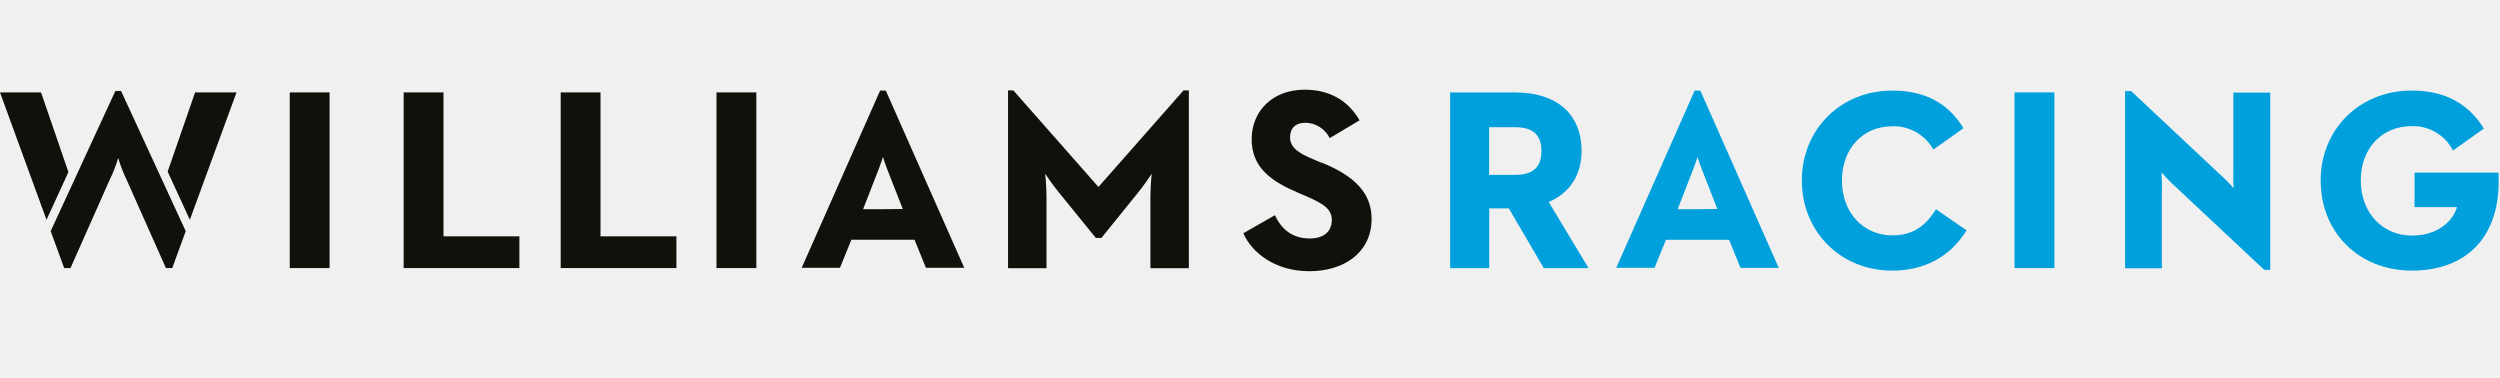
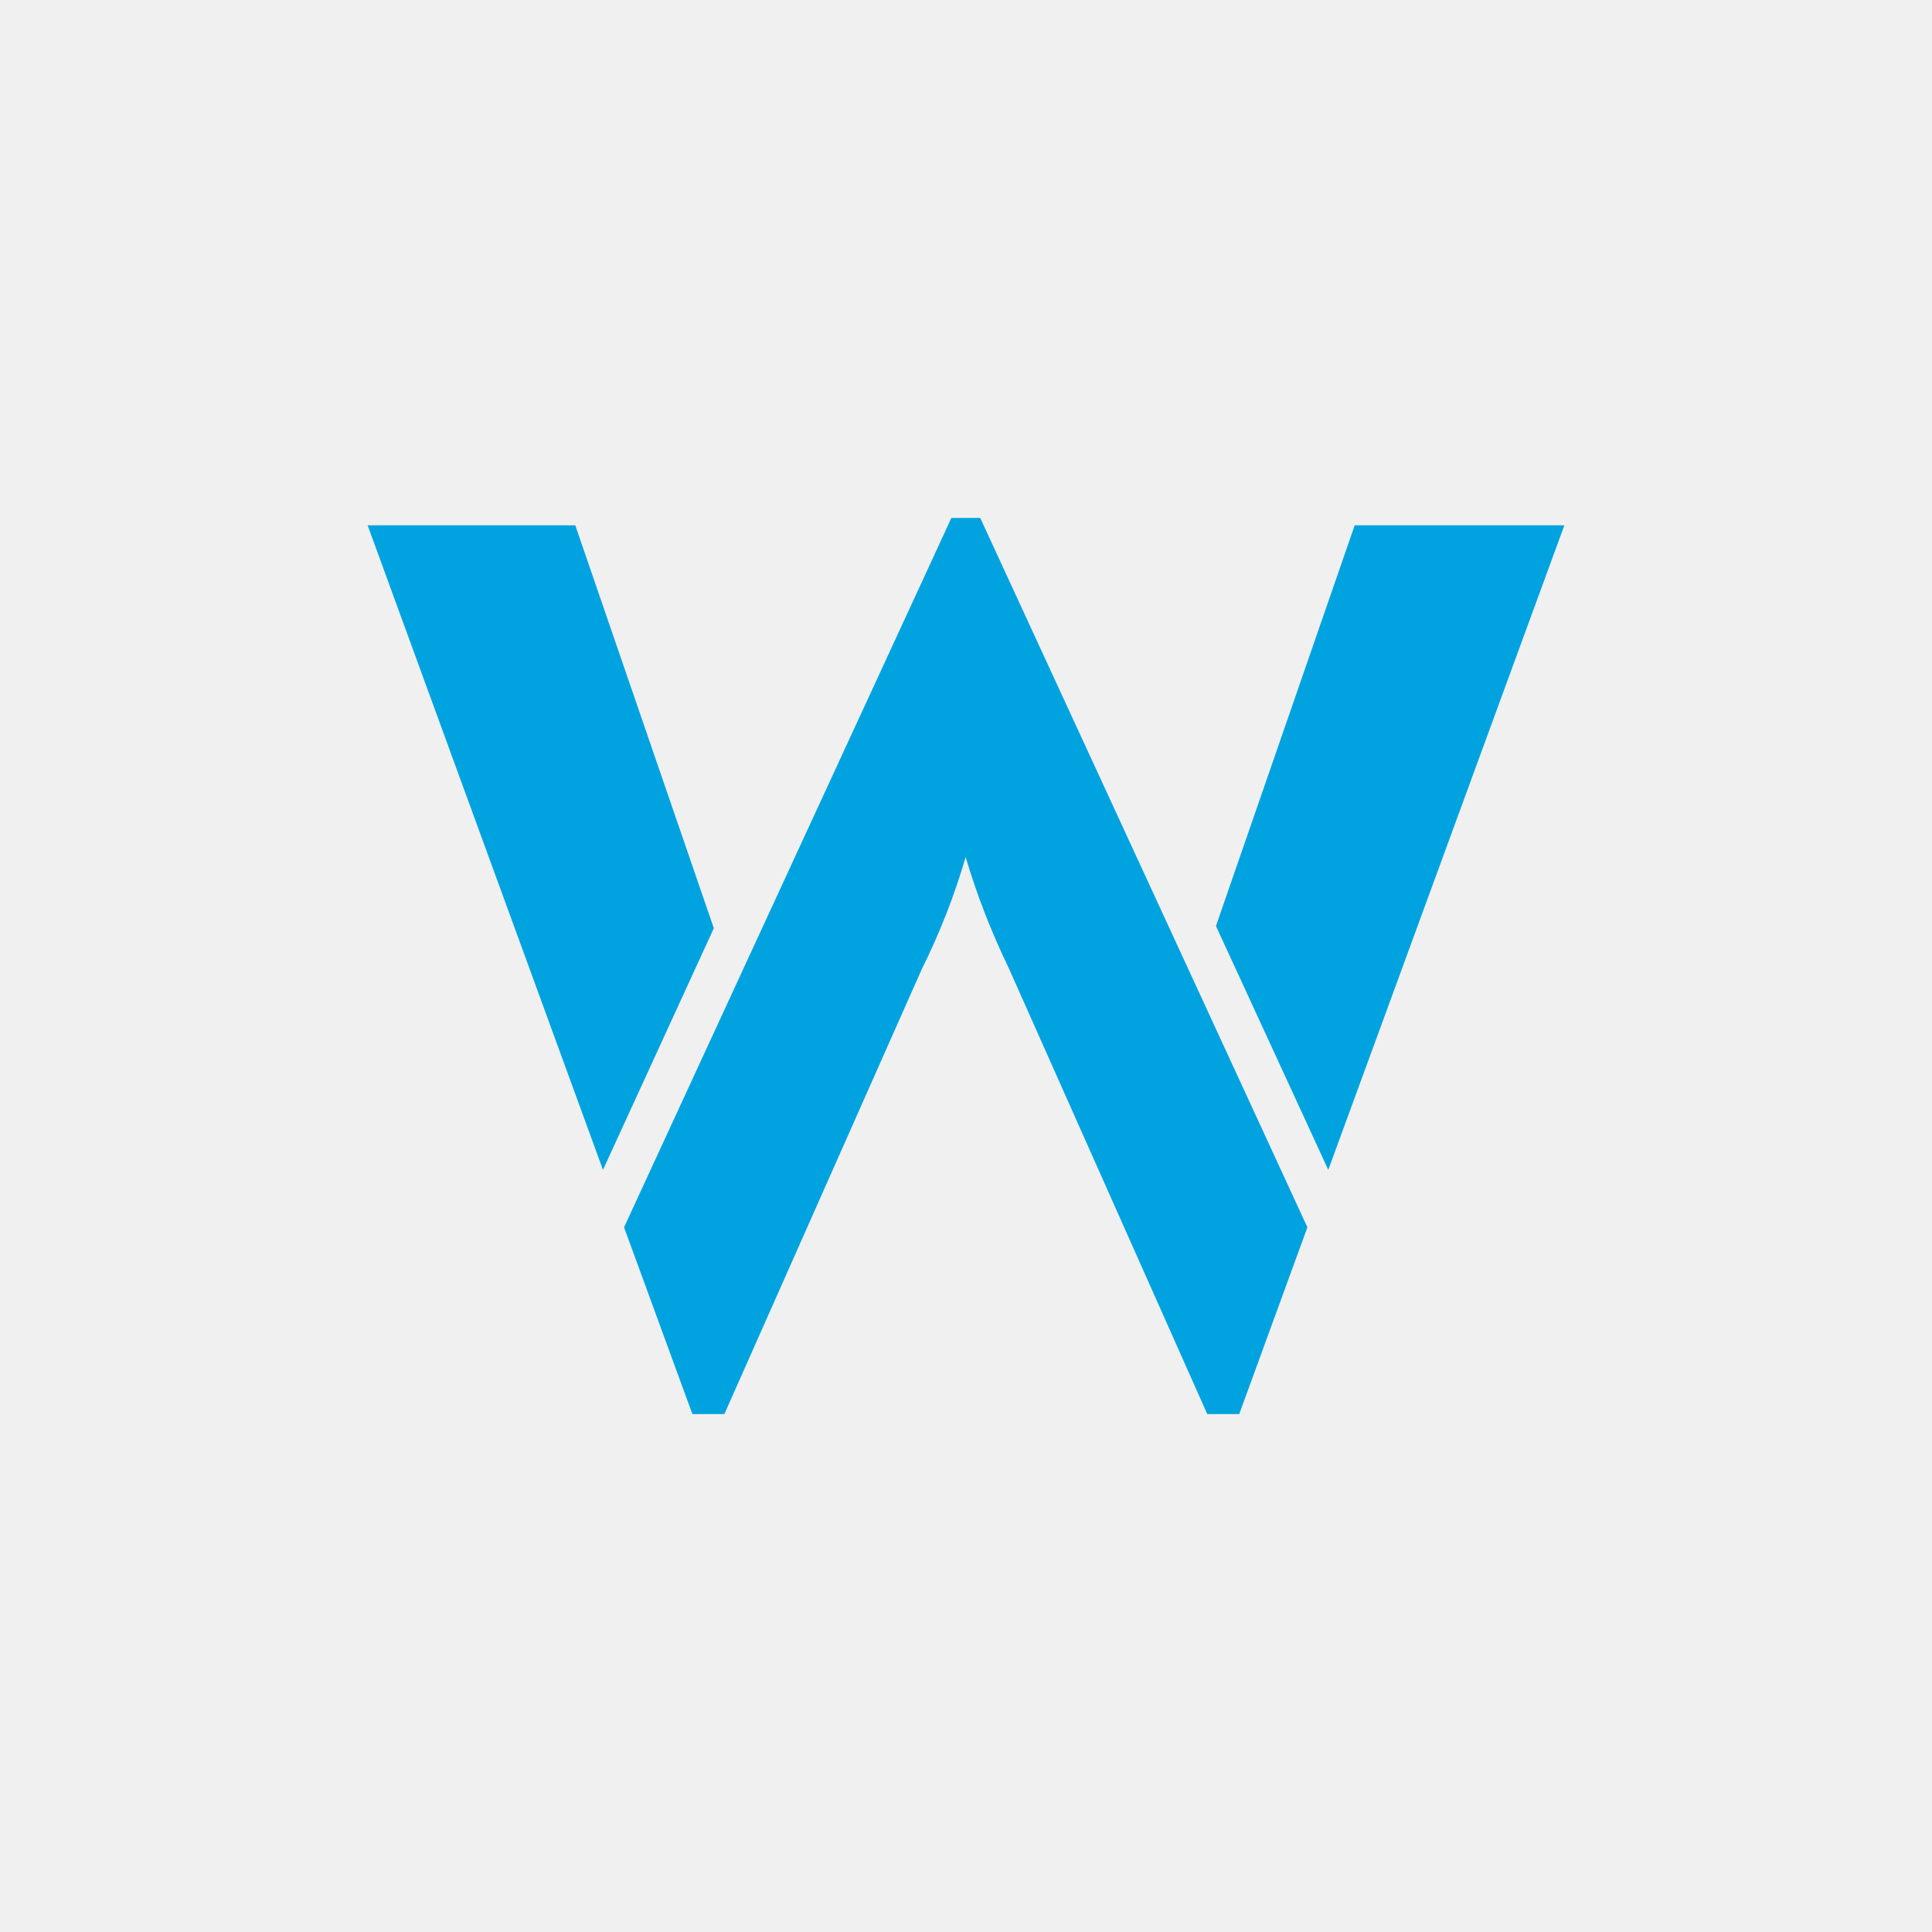
- <svg xmlns="http://www.w3.org/2000/svg" data-name="Layer 1" viewBox="0.02 -16.375 684.74 87.114" width="2500" height="378">
-   <path d="M196.26 48.84h10.92V.73h-10.92zM164.5.73h-10.91v48.11h31.7v-8.7H164.5zm136.38 25.89L277.58.18h-1.46v48.7h10.53V31.16a71.7 71.7 0 0 0-.35-8.16s1.85 2.84 3.72 5.09l10.14 12.49h1.54l10.09-12.49c1.82-2.24 3.67-5.08 3.67-5.08a71.7 71.7 0 0 0-.35 8.16v17.71h10.53V.18h-1.46zm61.06-6.63l-2.48-1.06c-3.23-1.37-6.1-2.91-6.1-5.89 0-2.41 1.37-4 4.28-4a7.56 7.56 0 0 1 6.58 4.2l8.18-4.87c-3.45-6-9-8.39-15-8.39-8.86 0-14.39 5.81-14.55 13.25-.17 8.27 5.72 12 12.88 15.05l2.48 1.06c4.54 2 6.67 3.49 6.59 6.5-.09 2.84-2 4.89-6.09 4.89-4.89 0-7.77-2.69-9.5-6.37l-8.64 4.94c2.34 5.42 8.82 10.4 18.07 10.4s16.73-4.85 17.05-13.77c.27-7.69-4.88-12.46-13.74-16M31.62.33L13.9 38.73l3.7 10.11h1.73l10.69-24.09a36.61 36.61 0 0 0 2.37-6.06 39.93 39.93 0 0 0 2.33 6l10.75 24.15h1.73l3.69-10.11L33.18.33zm-20.36.4H.02l12.74 34.89 6-13.08zm34.68 21.69l6.08 13.2L64.8.73H53.45zm33.44 26.42h10.91V.73H79.38zM121.49.73h-10.91v48.11h31.7v-8.7h-20.79zm120.37 31.98h-5.44l4.14-10.62c.78-2 1.3-3.69 1.3-3.69s.51 1.71 1.29 3.69l4.14 10.57zm.78-32.48h-1.56L219.6 48.77h10.48l3.13-7.7h17.29l3.13 7.7h10.49z" fill="#12100b" />
-   <path fill="#00a0dd" d="M551.79.73h10.92v48.11h-10.92zm-21.51 32.01l-.28.43c-3.08 4.7-6.58 6.71-11.71 6.71-8 0-13.77-6.32-13.77-15S510.18 10 518.29 10a12.41 12.41 0 0 1 11 5.92l.28.46 8.24-5.85-.26-.41C533.3 3.46 527.02.23 518.29.23c-14.11 0-24.75 10.59-24.75 24.62s10.64 24.69 24.75 24.69c8.7 0 15.65-3.68 20.11-10.63l.26-.41zm154.08-9.58v-.47h-23v9.45h11.63c-1.23 4-5.41 7.8-12.37 7.8-8.11 0-14-6.34-14-15.09s5.72-14.88 13.92-14.88a12.22 12.22 0 0 1 11.08 6.2l.28.46 8.45-6-.26-.41c-4.35-6.73-10.75-10-19.55-10-14.2 0-24.9 10.59-24.9 24.62 0 14.31 10.53 24.69 25 24.69 7.4 0 13.49-2.28 17.6-6.61 4.41-4.62 6.52-11.45 6.11-19.77M611.73.77v20.25c0 2.11-.11 4.1.08 5.95a43 43 0 0 0-4.16-4.17L583.88.49l-.14-.14h-1.67v48.54h10.08V28.64a58.61 58.61 0 0 0-.09-6 44.5 44.5 0 0 0 4.16 4.23l23.8 22.3.14.14h1.67V.77zM422.21 16.75c0 4.49-2.33 6.57-7.33 6.57h-7V10.25h7c5 0 7.33 2.07 7.33 6.5m2 14c5.8-2.5 9-7.46 9-14 0-10-6.74-16-18-16h-18v48.11h10.7V32.5h5.38l9.57 16.36h12.26zm40.75 1.96h-5.43l4.13-10.62c.79-2 1.3-3.69 1.3-3.69s.52 1.71 1.3 3.69l4.14 10.57zm.78-32.48h-1.56L442.7 48.77h10.49l3.13-7.68h17.28l3.14 7.7h10.48z" />
+ <svg xmlns="http://www.w3.org/2000/svg" viewBox="0 0 700 700" class="r-10ptun7 r-1w88a7h" version="1.1" id="svg13" width="700" height="700" style="fill:none">
+   <g clip-path="url(#a)" id="g6" transform="translate(7.789926,753.9023)">
+     <path d="m 196.26,48.84 h 10.92 V 0.73 H 196.26 Z M 164.5,0.73 h -10.91 v 48.11 h 31.7 v -8.7 H 164.5 Z M 300.88,26.62 277.58,0.18 h -1.46 v 48.7 h 10.53 V 31.16 A 71.72,71.72 0 0 0 286.3,23 c 0,0 1.85,2.84 3.72,5.09 l 10.14,12.49 h 1.54 l 10.09,-12.49 c 1.82,-2.24 3.67,-5.08 3.67,-5.08 a 71.72,71.72 0 0 0 -0.35,8.16 v 17.71 h 10.53 V 0.18 h -1.46 z m 61.06,-6.63 -2.48,-1.06 c -3.23,-1.37 -6.1,-2.91 -6.1,-5.89 0,-2.41 1.37,-4 4.28,-4 a 7.559,7.559 0 0 1 6.58,4.2 l 8.18,-4.87 c -3.45,-6 -9,-8.39 -15,-8.39 -8.86,0 -14.39,5.81 -14.55,13.25 -0.17,8.27 5.72,12 12.88,15.05 l 2.48,1.06 c 4.54,2 6.67,3.49 6.59,6.5 -0.09,2.84 -2,4.89 -6.09,4.89 -4.89,0 -7.77,-2.69 -9.5,-6.37 l -8.64,4.94 c 2.34,5.42 8.82,10.4 18.07,10.4 9.25,0 16.73,-4.85 17.05,-13.77 0.27,-7.69 -4.88,-12.46 -13.74,-16 z M 31.62,0.33 13.9,38.73 17.6,48.84 h 1.73 L 30.02,24.75 a 36.617,36.617 0 0 0 2.37,-6.06 39.925,39.925 0 0 0 2.33,6 L 45.47,48.84 H 47.2 L 50.89,38.73 33.18,0.33 Z M 11.26,0.73 H 0.02 l 12.74,34.89 6,-13.08 z M 45.94,22.42 52.02,35.62 64.8,0.73 H 53.45 Z M 79.38,48.84 H 90.29 V 0.73 H 79.38 Z M 121.49,0.73 h -10.91 v 48.11 h 31.7 v -8.7 h -20.79 z m 120.37,31.98 h -5.44 l 4.14,-10.62 c 0.78,-2 1.3,-3.69 1.3,-3.69 0,0 0.51,1.71 1.29,3.69 l 4.14,10.57 z m 0.78,-32.48 h -1.56 L 219.6,48.77 h 10.48 l 3.13,-7.7 h 17.29 l 3.13,7.7 h 10.49 z" id="path2" style="fill:#041e42" />
+     <path d="m 551.79,0.73 h 10.92 V 48.84 H 551.79 Z M 530.28,32.74 530,33.17 c -3.08,4.7 -6.58,6.71 -11.71,6.71 -8,0 -13.77,-6.32 -13.77,-15 0,-8.68 5.66,-14.88 13.77,-14.88 a 12.409,12.409 0 0 1 11,5.92 l 0.28,0.46 8.24,-5.85 -0.26,-0.41 C 533.3,3.46 527.02,0.23 518.29,0.23 c -14.11,0 -24.75,10.59 -24.75,24.62 0,14.03 10.64,24.69 24.75,24.69 8.7,0 15.65,-3.68 20.11,-10.63 l 0.26,-0.41 z m 154.08,-9.58 v -0.47 h -23 v 9.45 h 11.63 c -1.23,4 -5.41,7.8 -12.37,7.8 -8.11,0 -14,-6.34 -14,-15.09 0,-8.75 5.72,-14.88 13.92,-14.88 a 12.218,12.218 0 0 1 11.08,6.2 l 0.28,0.46 8.45,-6 -0.26,-0.41 c -4.35,-6.73 -10.75,-10 -19.55,-10 -14.2,0 -24.9,10.59 -24.9,24.62 0,14.31 10.53,24.69 25,24.69 7.4,0 13.49,-2.28 17.6,-6.61 4.41,-4.62 6.52,-11.45 6.11,-19.77 z M 611.73,0.77 v 20.25 c 0,2.11 -0.11,4.1 0.08,5.95 A 43.068,43.068 0 0 0 607.65,22.8 L 583.88,0.49 583.74,0.35 h -1.67 v 48.54 h 10.08 V 28.64 c 0.072,-2 0.042,-4.003 -0.09,-6 a 44.533,44.533 0 0 0 4.16,4.23 l 23.8,22.3 0.14,0.14 h 1.67 V 0.77 Z M 422.21,16.75 c 0,4.49 -2.33,6.57 -7.33,6.57 h -7 V 10.25 h 7 c 5,0 7.33,2.07 7.33,6.5 z m 2,14 c 5.8,-2.5 9,-7.46 9,-14 0,-10 -6.74,-16 -18,-16 h -18 v 48.11 h 10.7 V 32.5 h 5.38 l 9.57,16.36 h 12.26 z m 40.75,1.96 h -5.43 l 4.13,-10.62 c 0.79,-2 1.3,-3.69 1.3,-3.69 0,0 0.52,1.71 1.3,3.69 l 4.14,10.57 z m 0.78,-32.48 h -1.56 L 442.7,48.77 h 10.49 l 3.13,-7.68 h 17.28 l 3.14,7.7 h 10.48 z" id="path4" style="fill:#00a3e0" />
+   </g>
+   <defs id="defs11">
+     <clipPath id="a">
+       <path d="M 0,0 H 684.42 V 49.72 H 0 Z" id="path8" style="fill:#ffffff" />
+     </clipPath>
+     <clipPath id="a-1">
+       <path d="M 0,0 H 684.42 V 49.72 H 0 Z" id="path8-2" style="fill:#ffffff" />
+     </clipPath>
+   </defs>
+   <g style="fill:none" clip-path="url(#a-1)" id="g6-7" transform="translate(-288.188,279.7084)" />
+   <path d="m 344.712,187.649 -118.609,257.031 24.766,67.671 h 11.58 L 334.002,351.104 c 6.481,-13.023 11.79,-26.598 15.864,-40.563 4.109,13.785 9.325,27.216 15.596,40.161 l 71.955,161.648 H 448.997 L 473.696,444.68 355.154,187.649 Z m -136.28,2.677 h -75.235 l 85.275,233.537 40.161,-87.551 z m 232.131,145.182 40.697,88.354 85.543,-233.537 h -75.971 z" id="path2-4" style="fill:#00a3e0;fill-opacity:1;stroke-width:6.694" />
</svg>
